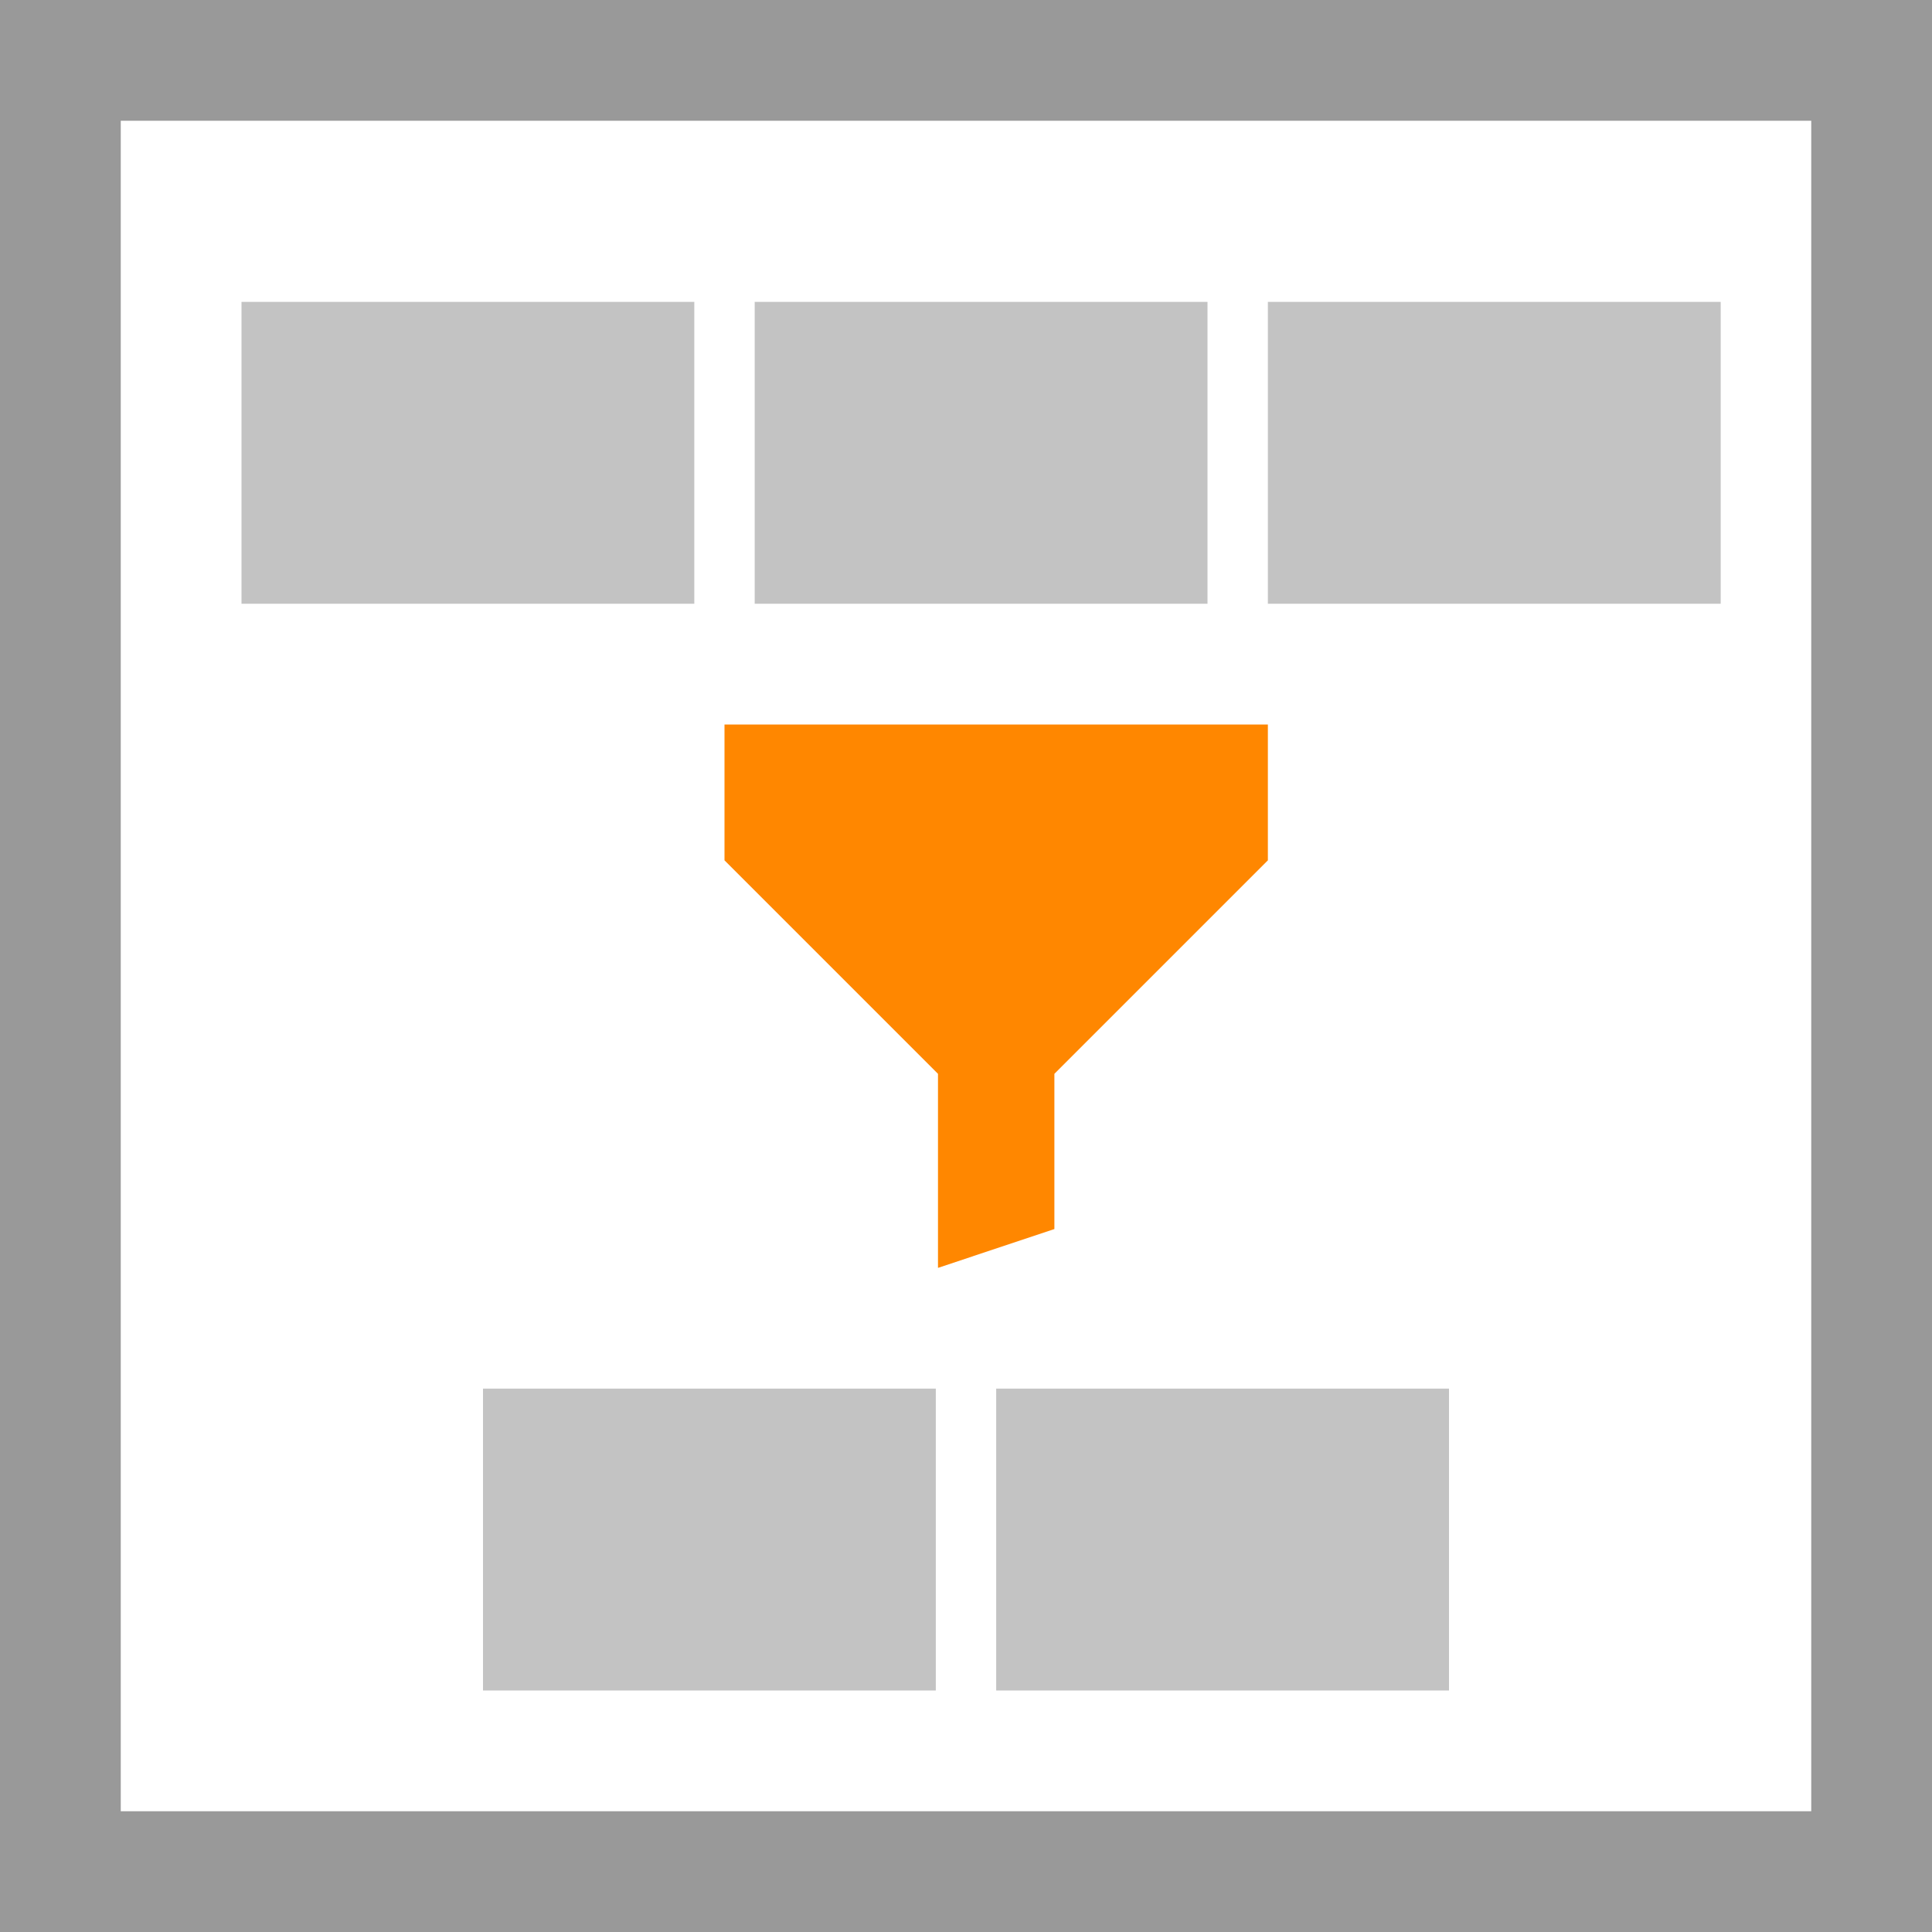
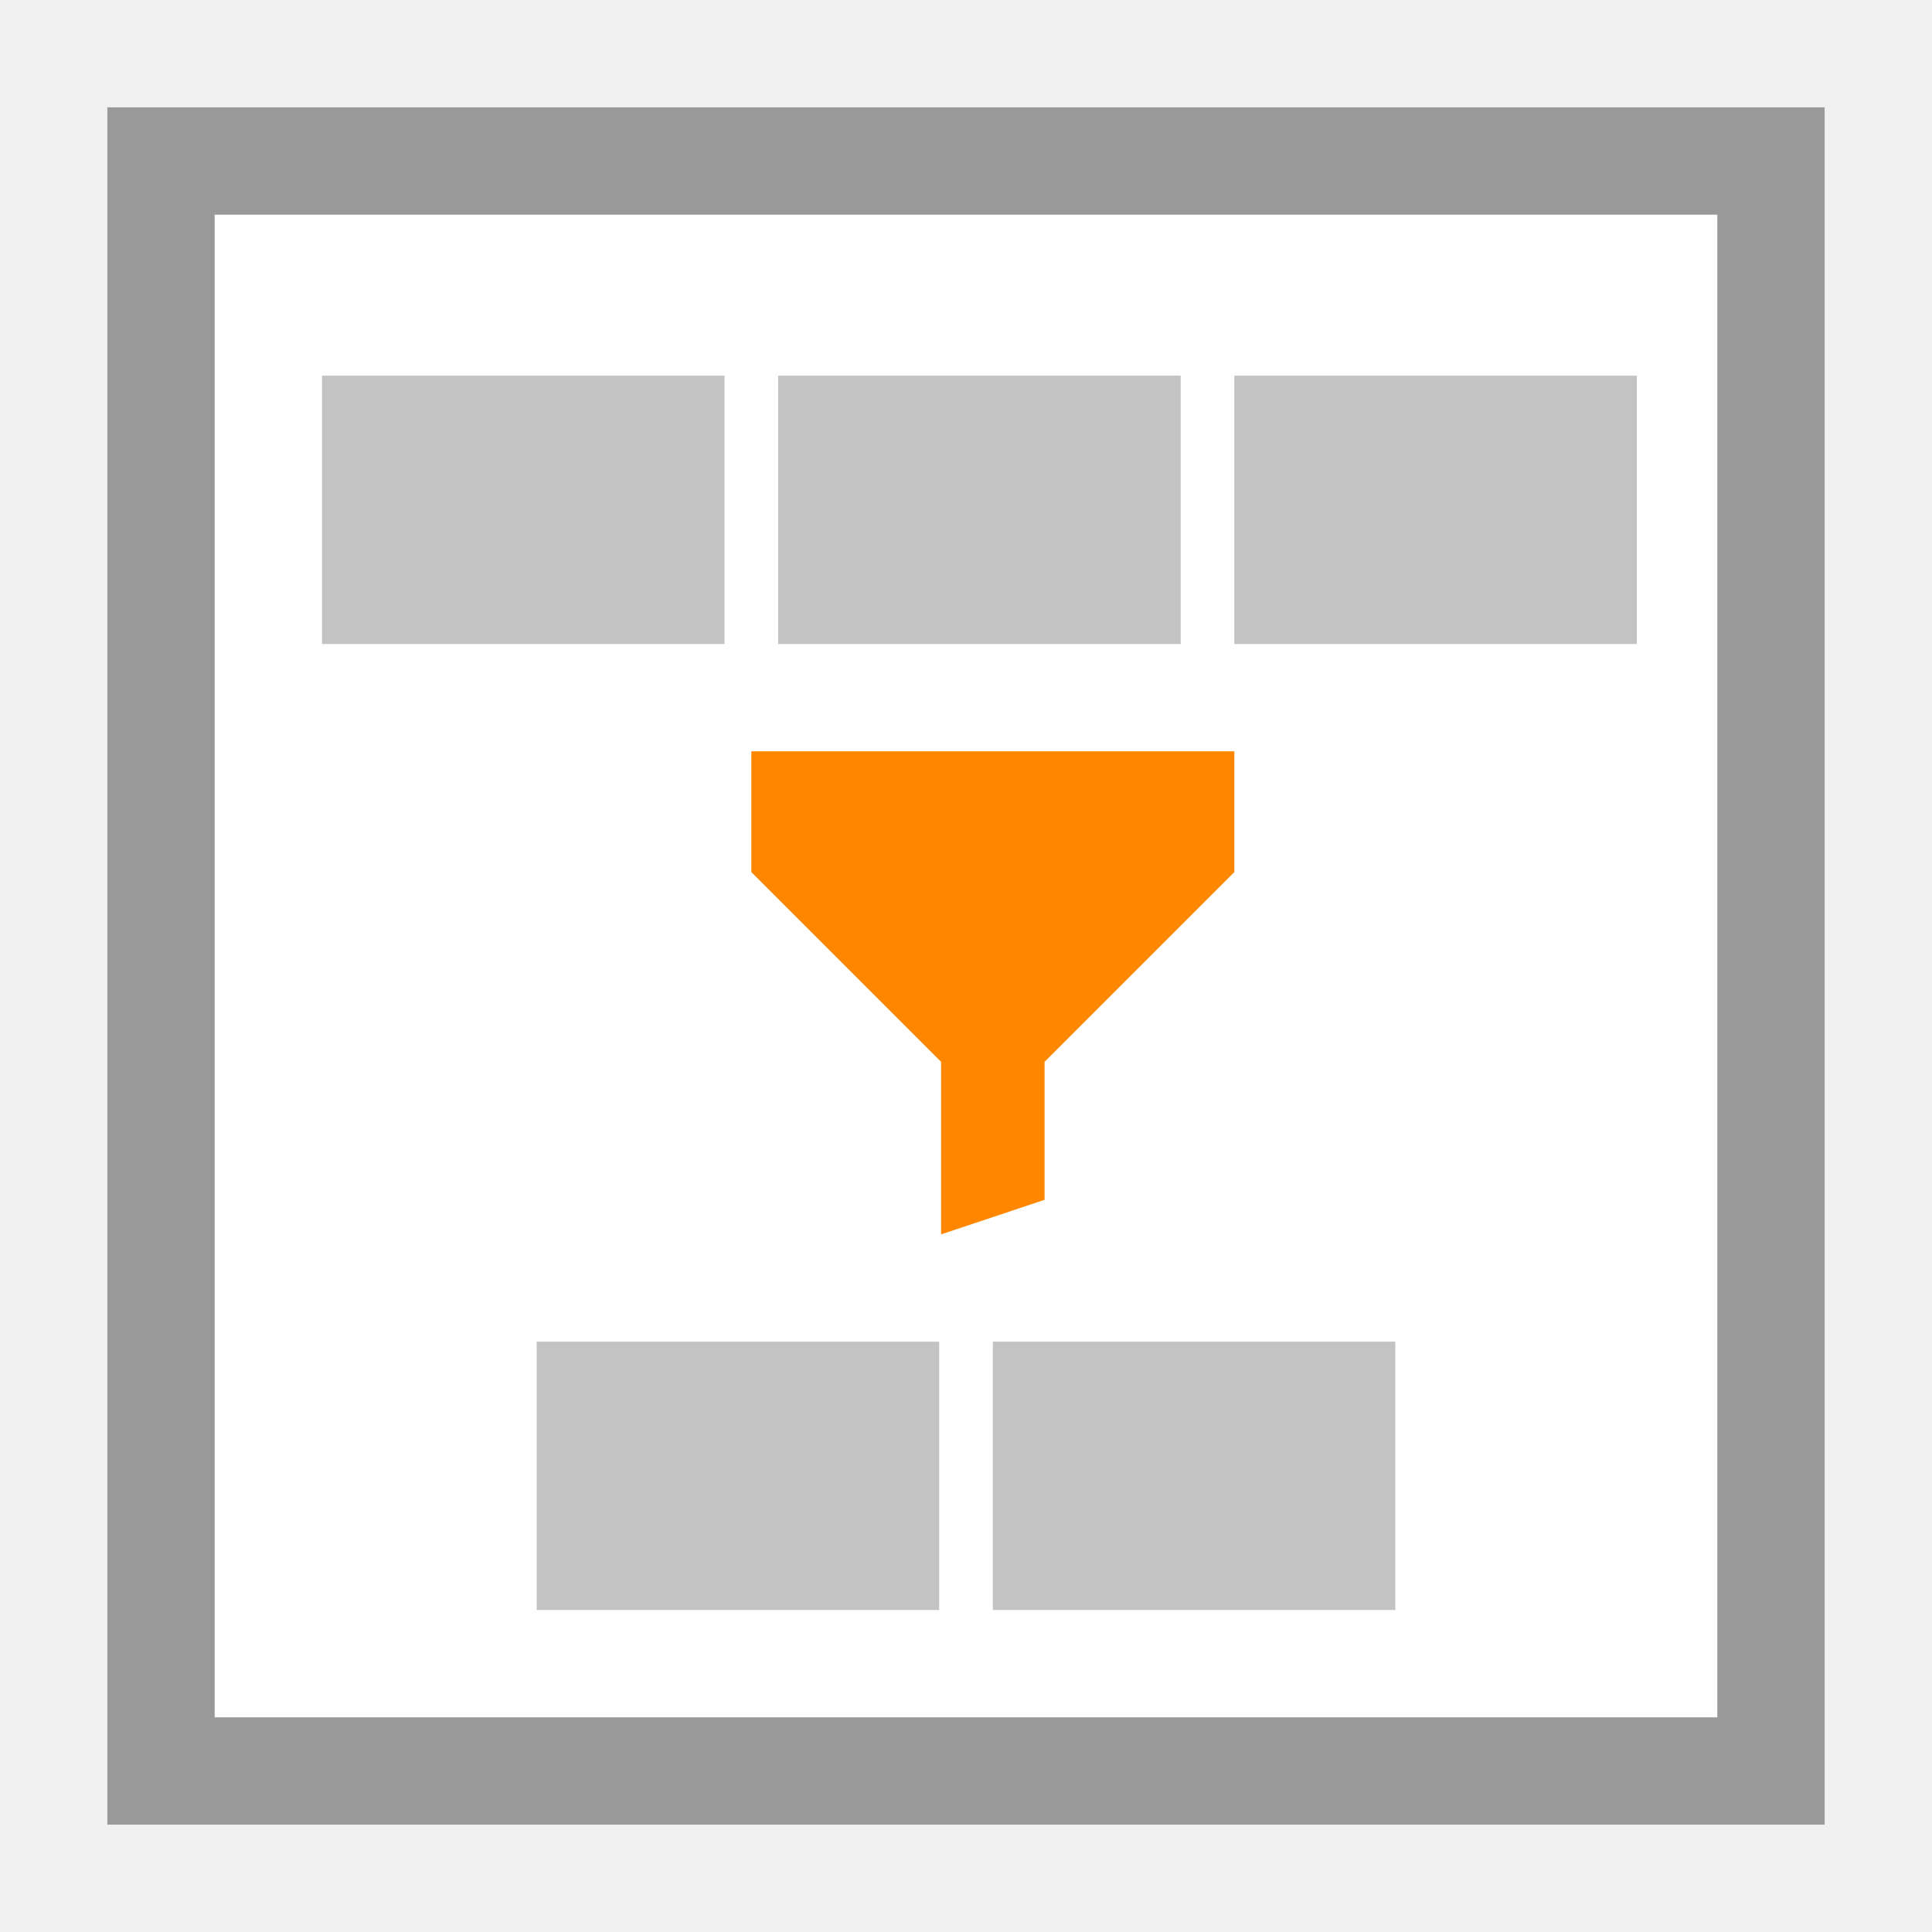
- <svg xmlns="http://www.w3.org/2000/svg" width="32" height="32" viewBox="0 0 32 32">
-   <path fill="#fff" d="M0 0h32v32H0z" />
-   <path fill="#999" d="M0 0v32h32V0H0zm2 2h28v28H2V2z" />
-   <path fill="#c3c3c3" d="M24 23v5h-7.5v-5H24zm-8.5 0v5H8v-5h7.5zm-4-18v5H4V5h7.5zm17 0v5H21V5h7.5zM20 5v5h-7.5V5H20z" />
-   <path fill="#ff8700" d="M21 12h-9v2.25l3.536 3.536V21l1.928-.643v-2.571L21 14.25V12" />
+ <svg xmlns="http://www.w3.org/2000/svg" width="36" height="36" viewBox="0 0 36 36">
+   <g fill="none" fill-rule="nonzero">
+     <path fill="#FFF" d="M2 2h32v32H2z" />
+     <path fill="#999" d="M2 2v32h32V2H2zm2 2h28v28H4V4z" />
+     <path fill="#C3C3C3" d="M26 25v5h-7.5v-5H26zm-8.5 0v5H10v-5h7.5zm-4-18v5H6V7h7.5zm17 0v5H23V7h7.5zM22 7v5h-7.5V7H22z" />
+     <path fill="#FF8700" d="M23 14h-9v2.25l3.536 3.536V23l1.928-.643v-2.571L23 16.25V14" />
+   </g>
</svg>
